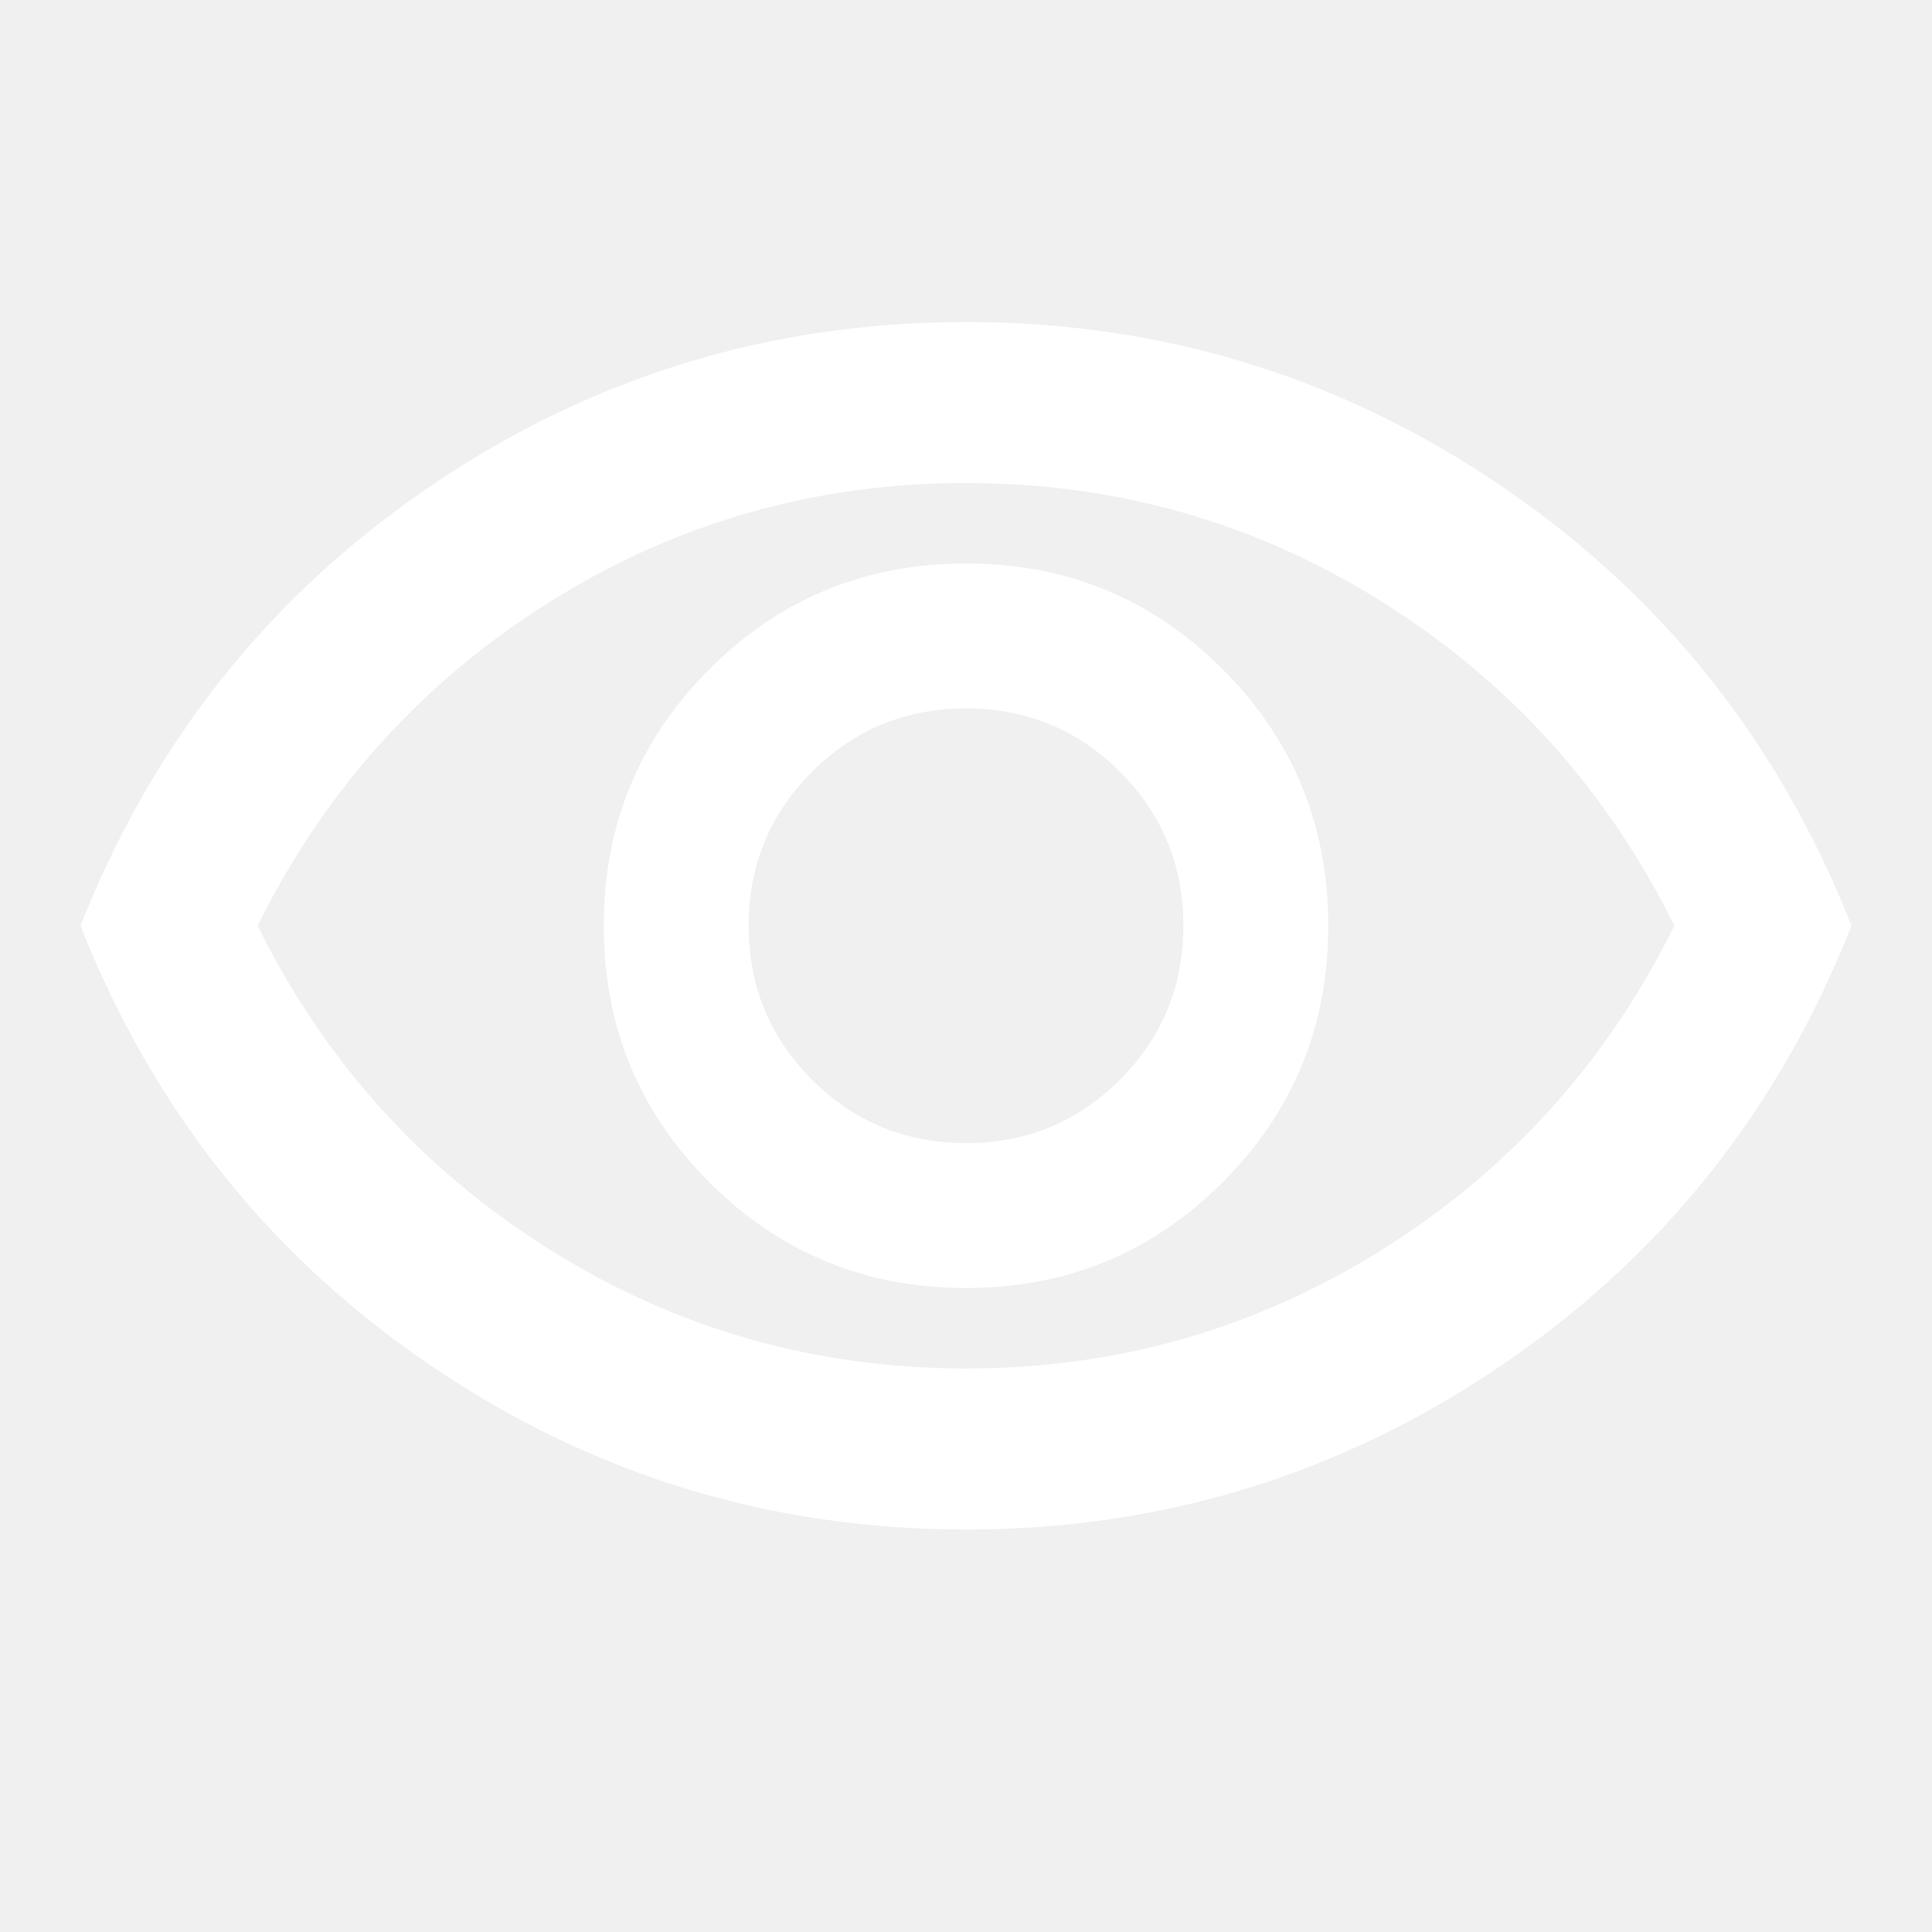
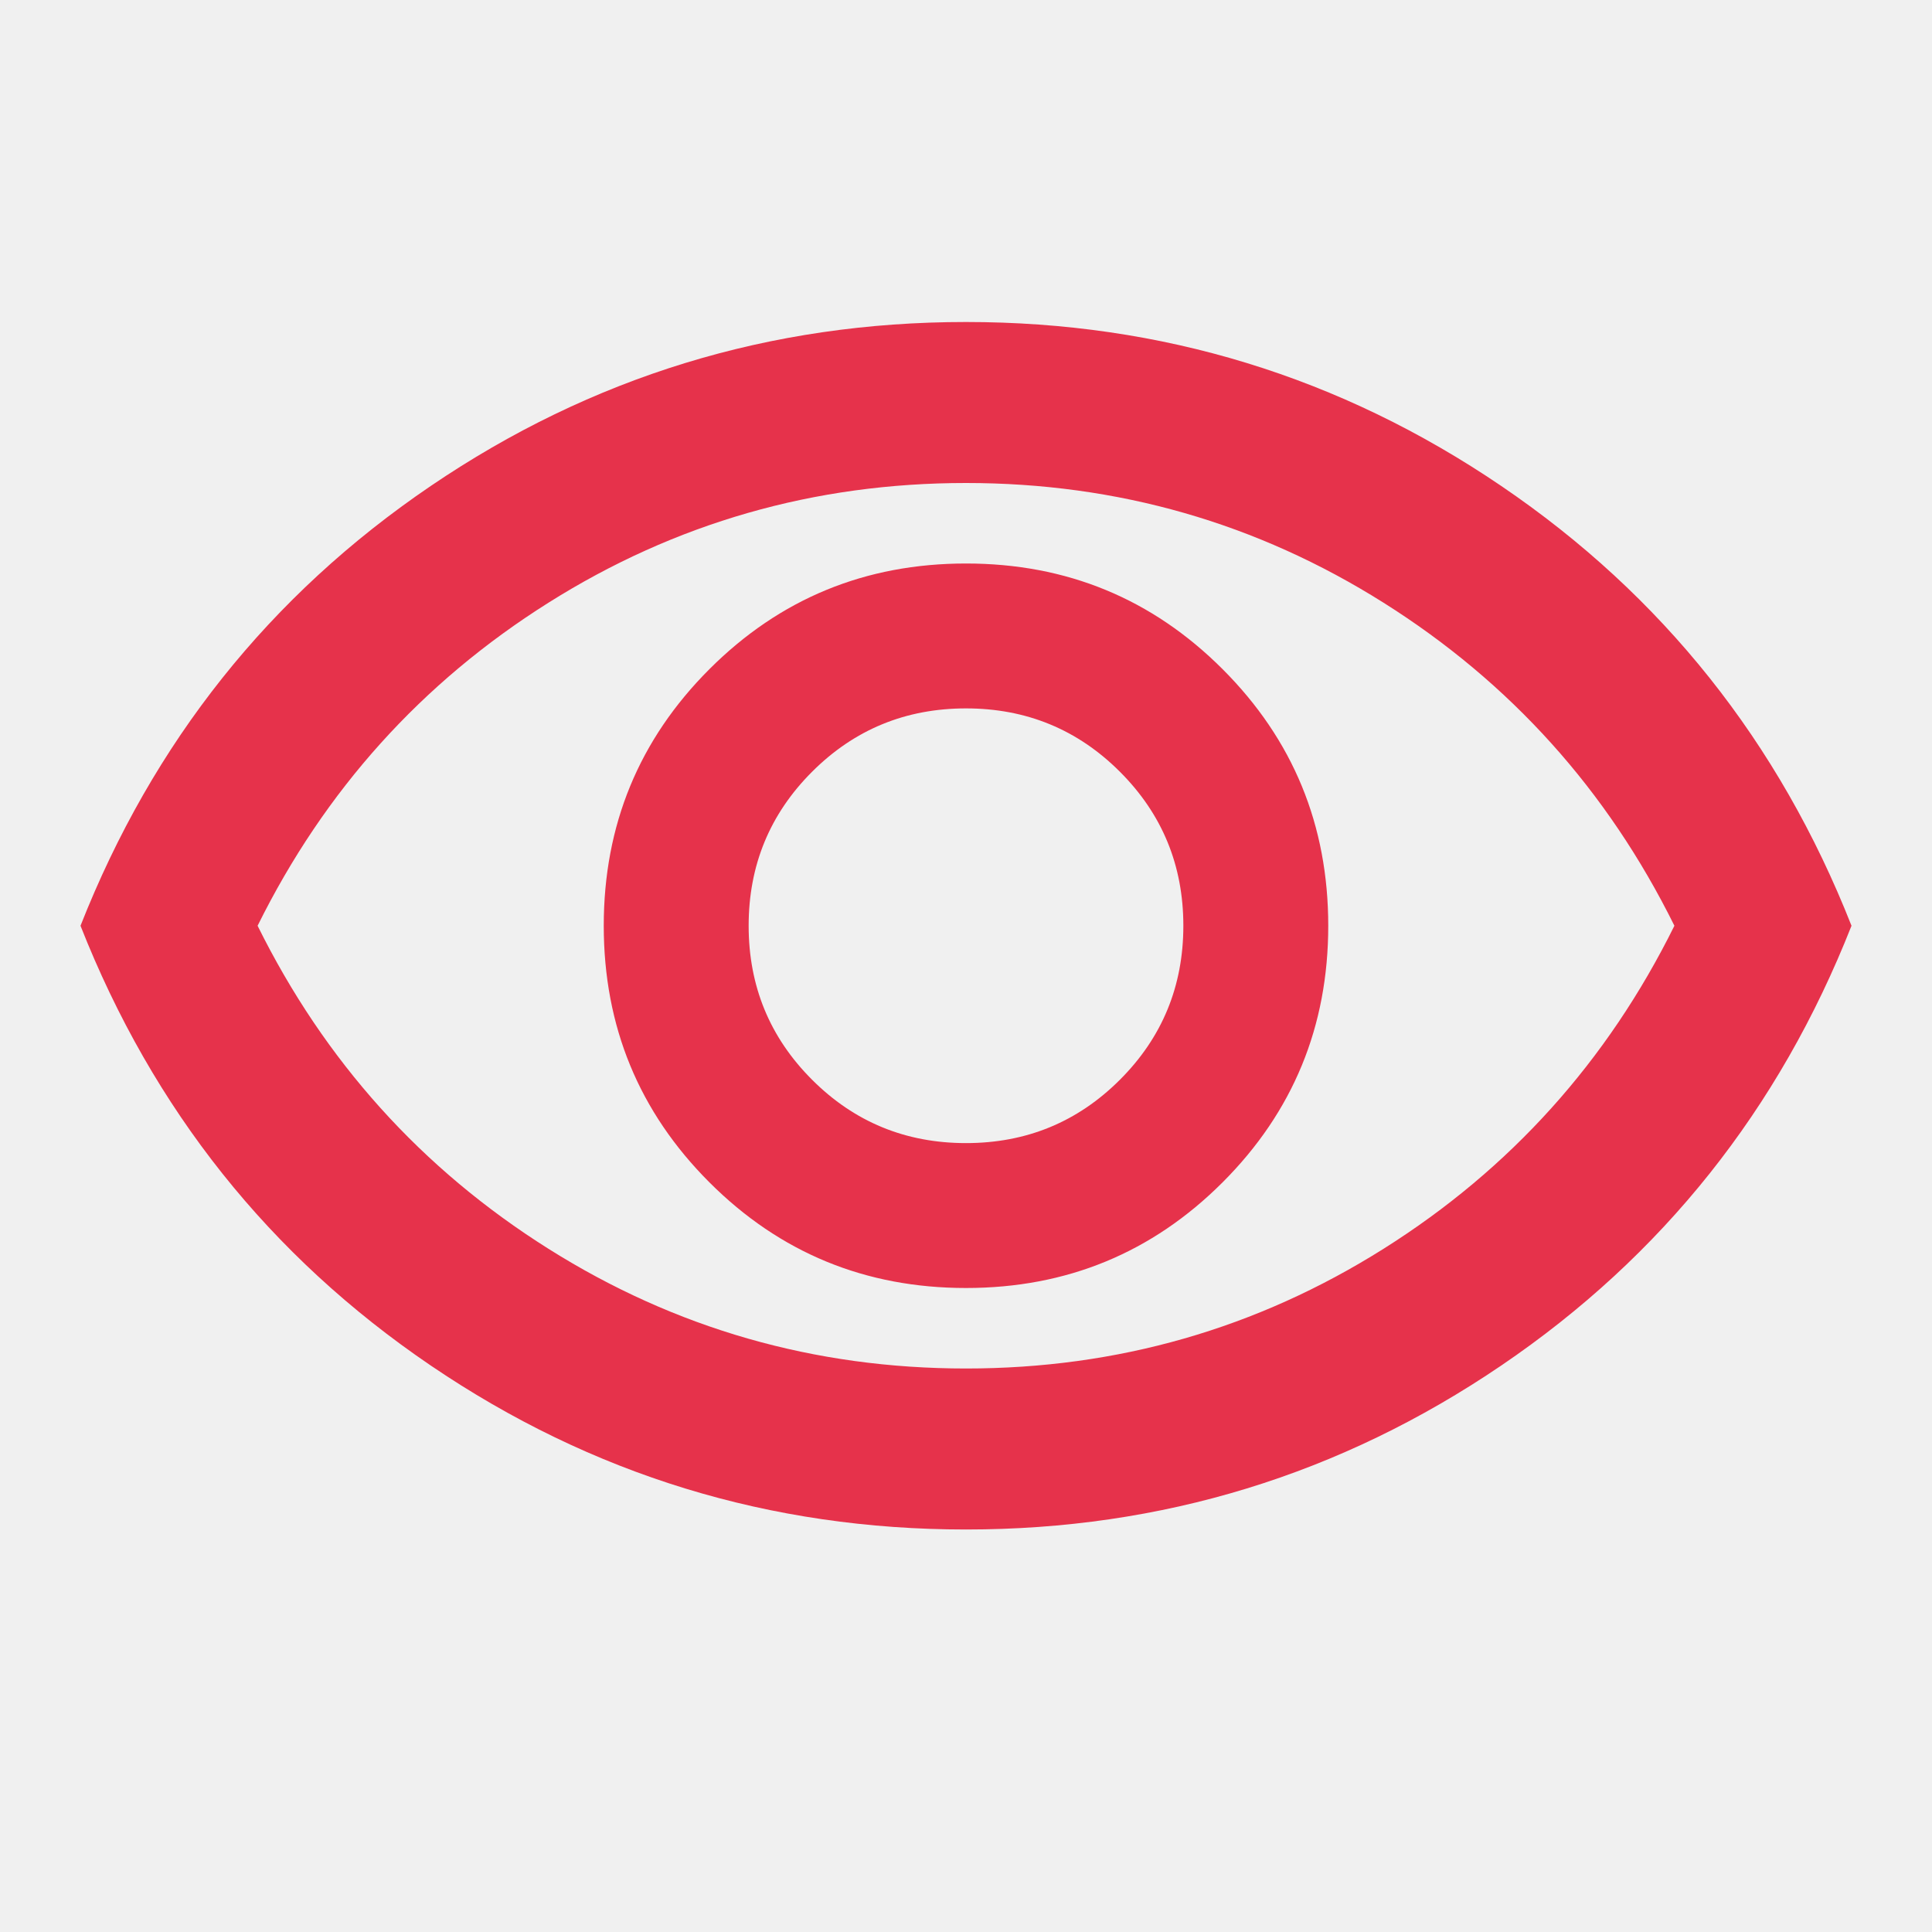
- <svg xmlns="http://www.w3.org/2000/svg" height="24px" viewBox="0 -960 960 960" width="24px" fill="#ffffff">
+ <svg xmlns="http://www.w3.org/2000/svg" height="24px" viewBox="0 -960 960 960" width="24px" fill="#e6324b">
  <path d="M480-320q75 0 127.5-52.5T660-500q0-75-52.5-127.5T480-680q-75 0-127.5 52.5T300-500q0 75 52.5 127.5T480-320Zm0-72q-45 0-76.5-31.5T372-500q0-45 31.5-76.5T480-608q45 0 76.5 31.5T588-500q0 45-31.5 76.5T480-392Zm0 192q-146 0-266-81.5T40-500q54-137 174-218.5T480-800q146 0 266 81.5T920-500q-54 137-174 218.5T480-200Zm0-300Zm0 220q113 0 207.5-59.5T832-500q-50-101-144.5-160.5T480-720q-113 0-207.5 59.5T128-500q50 101 144.5 160.5T480-280Z" />
</svg>
